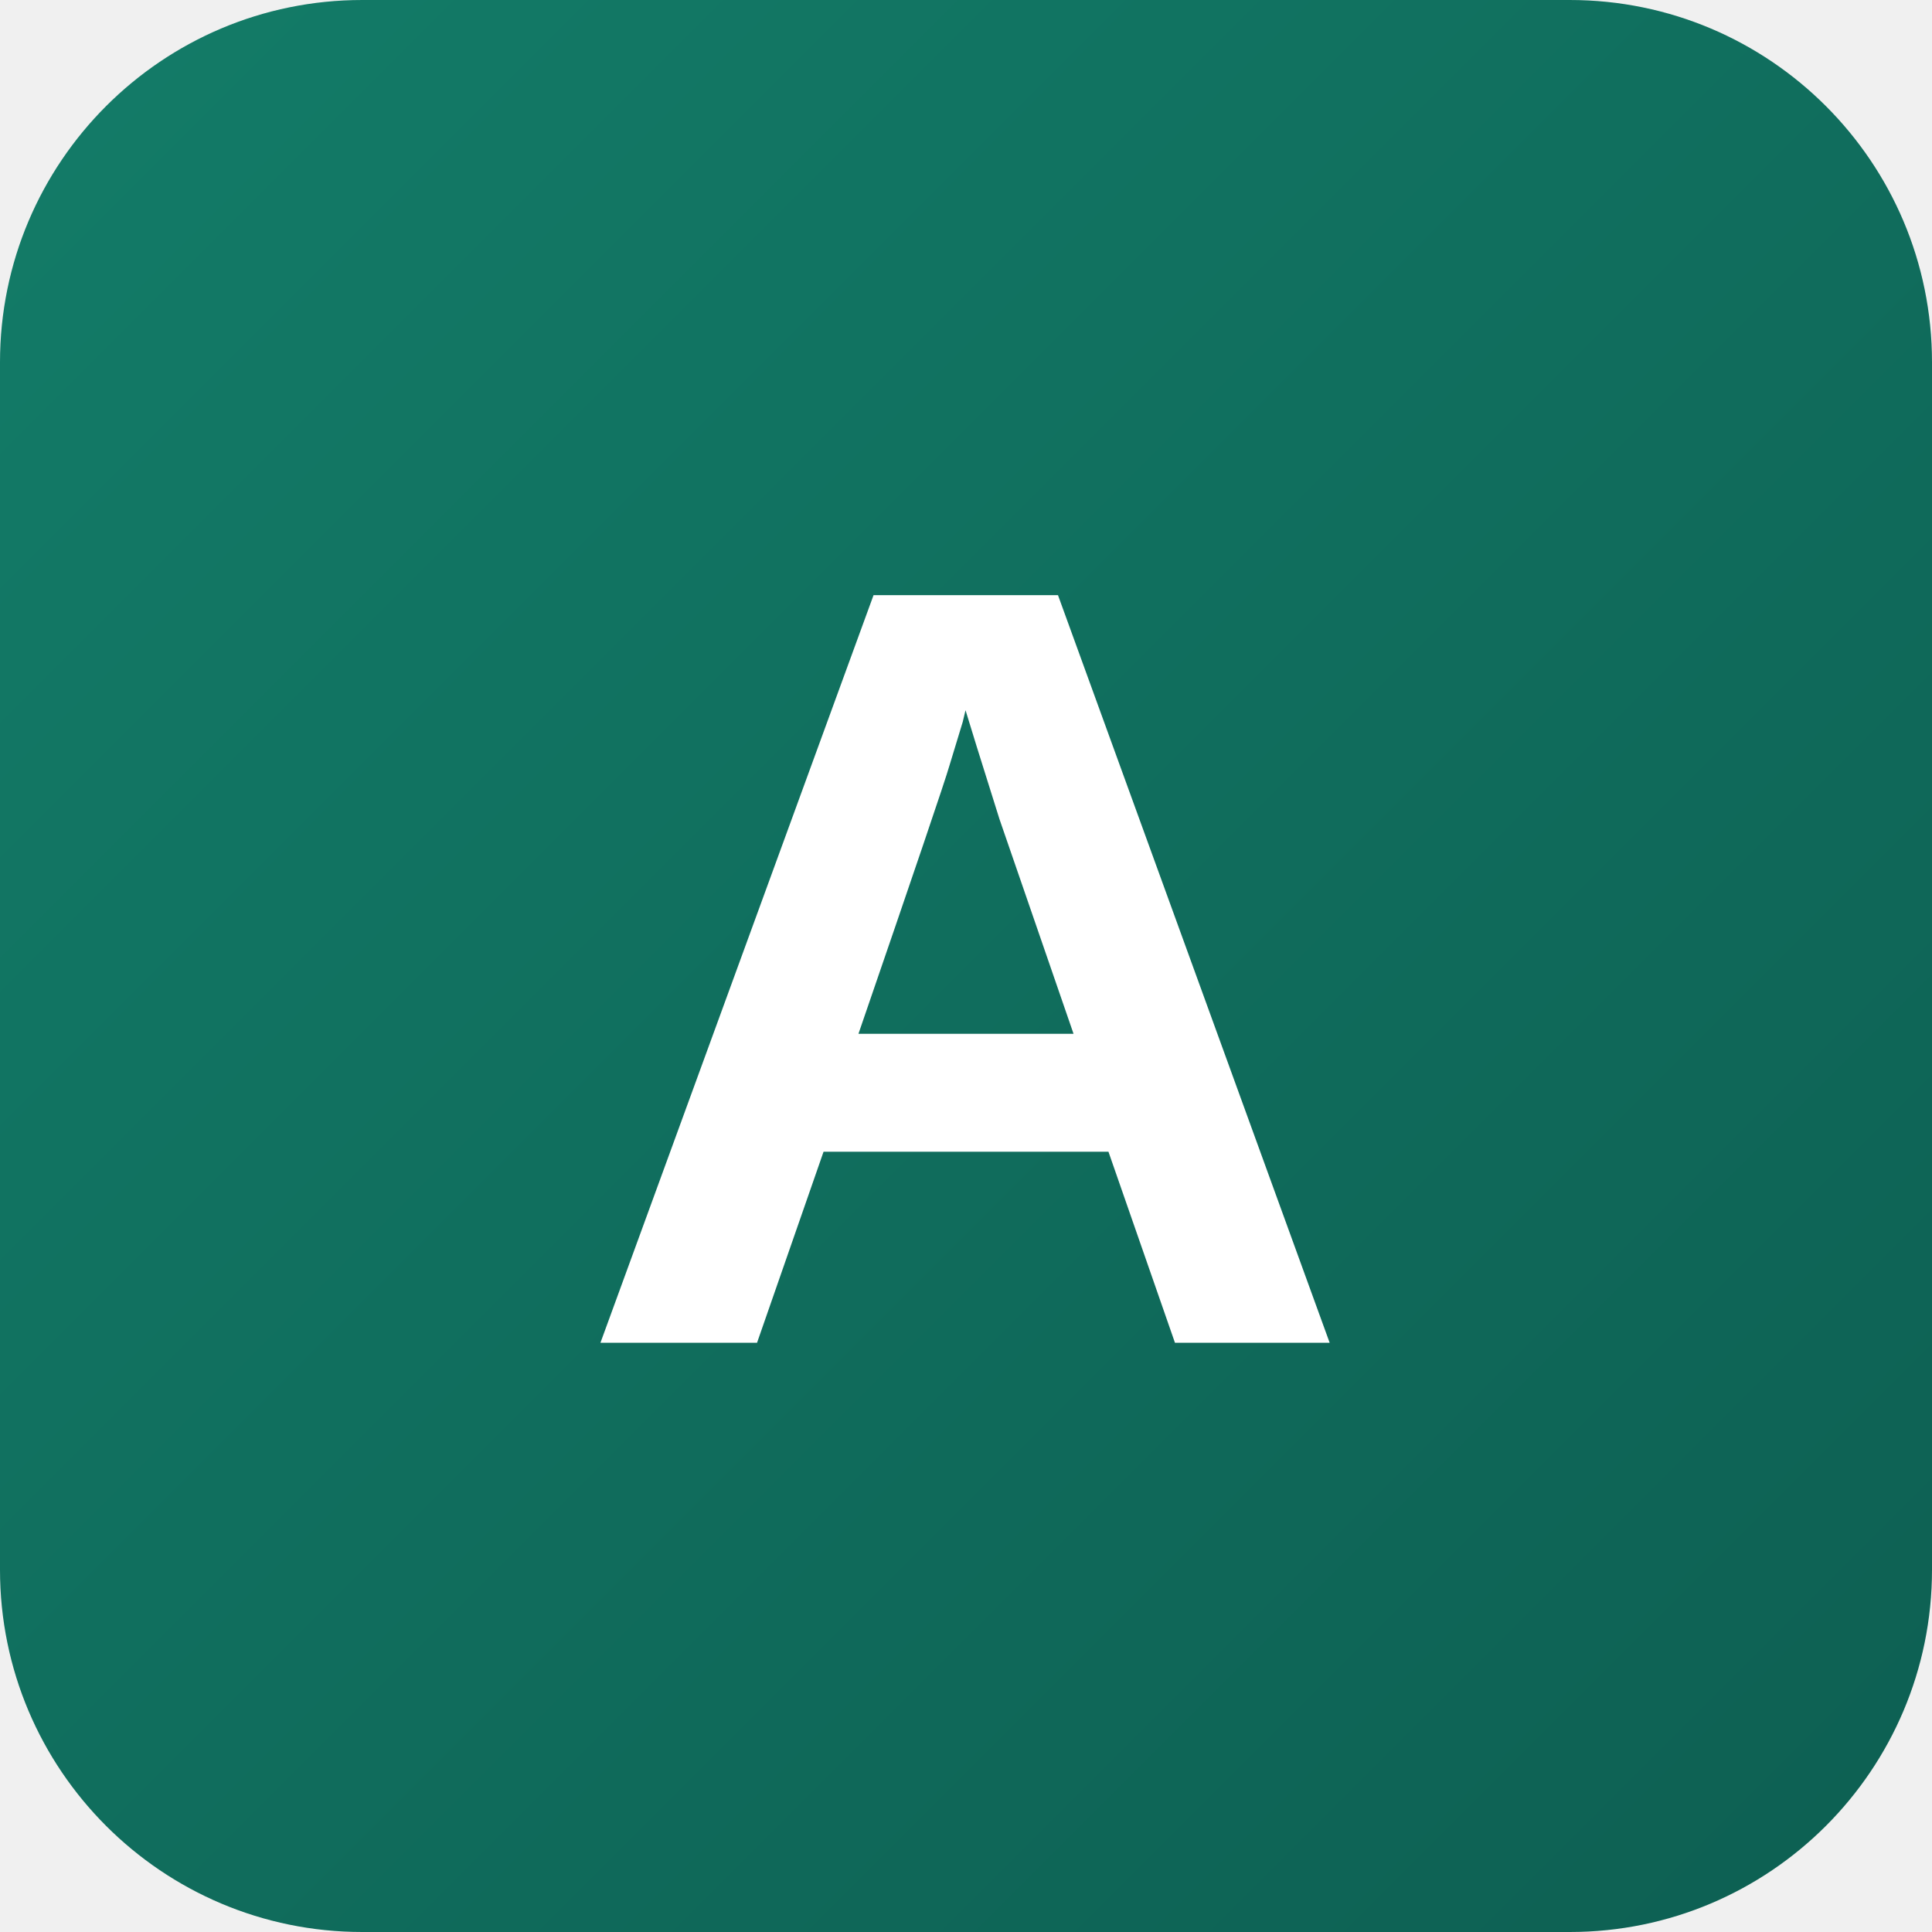
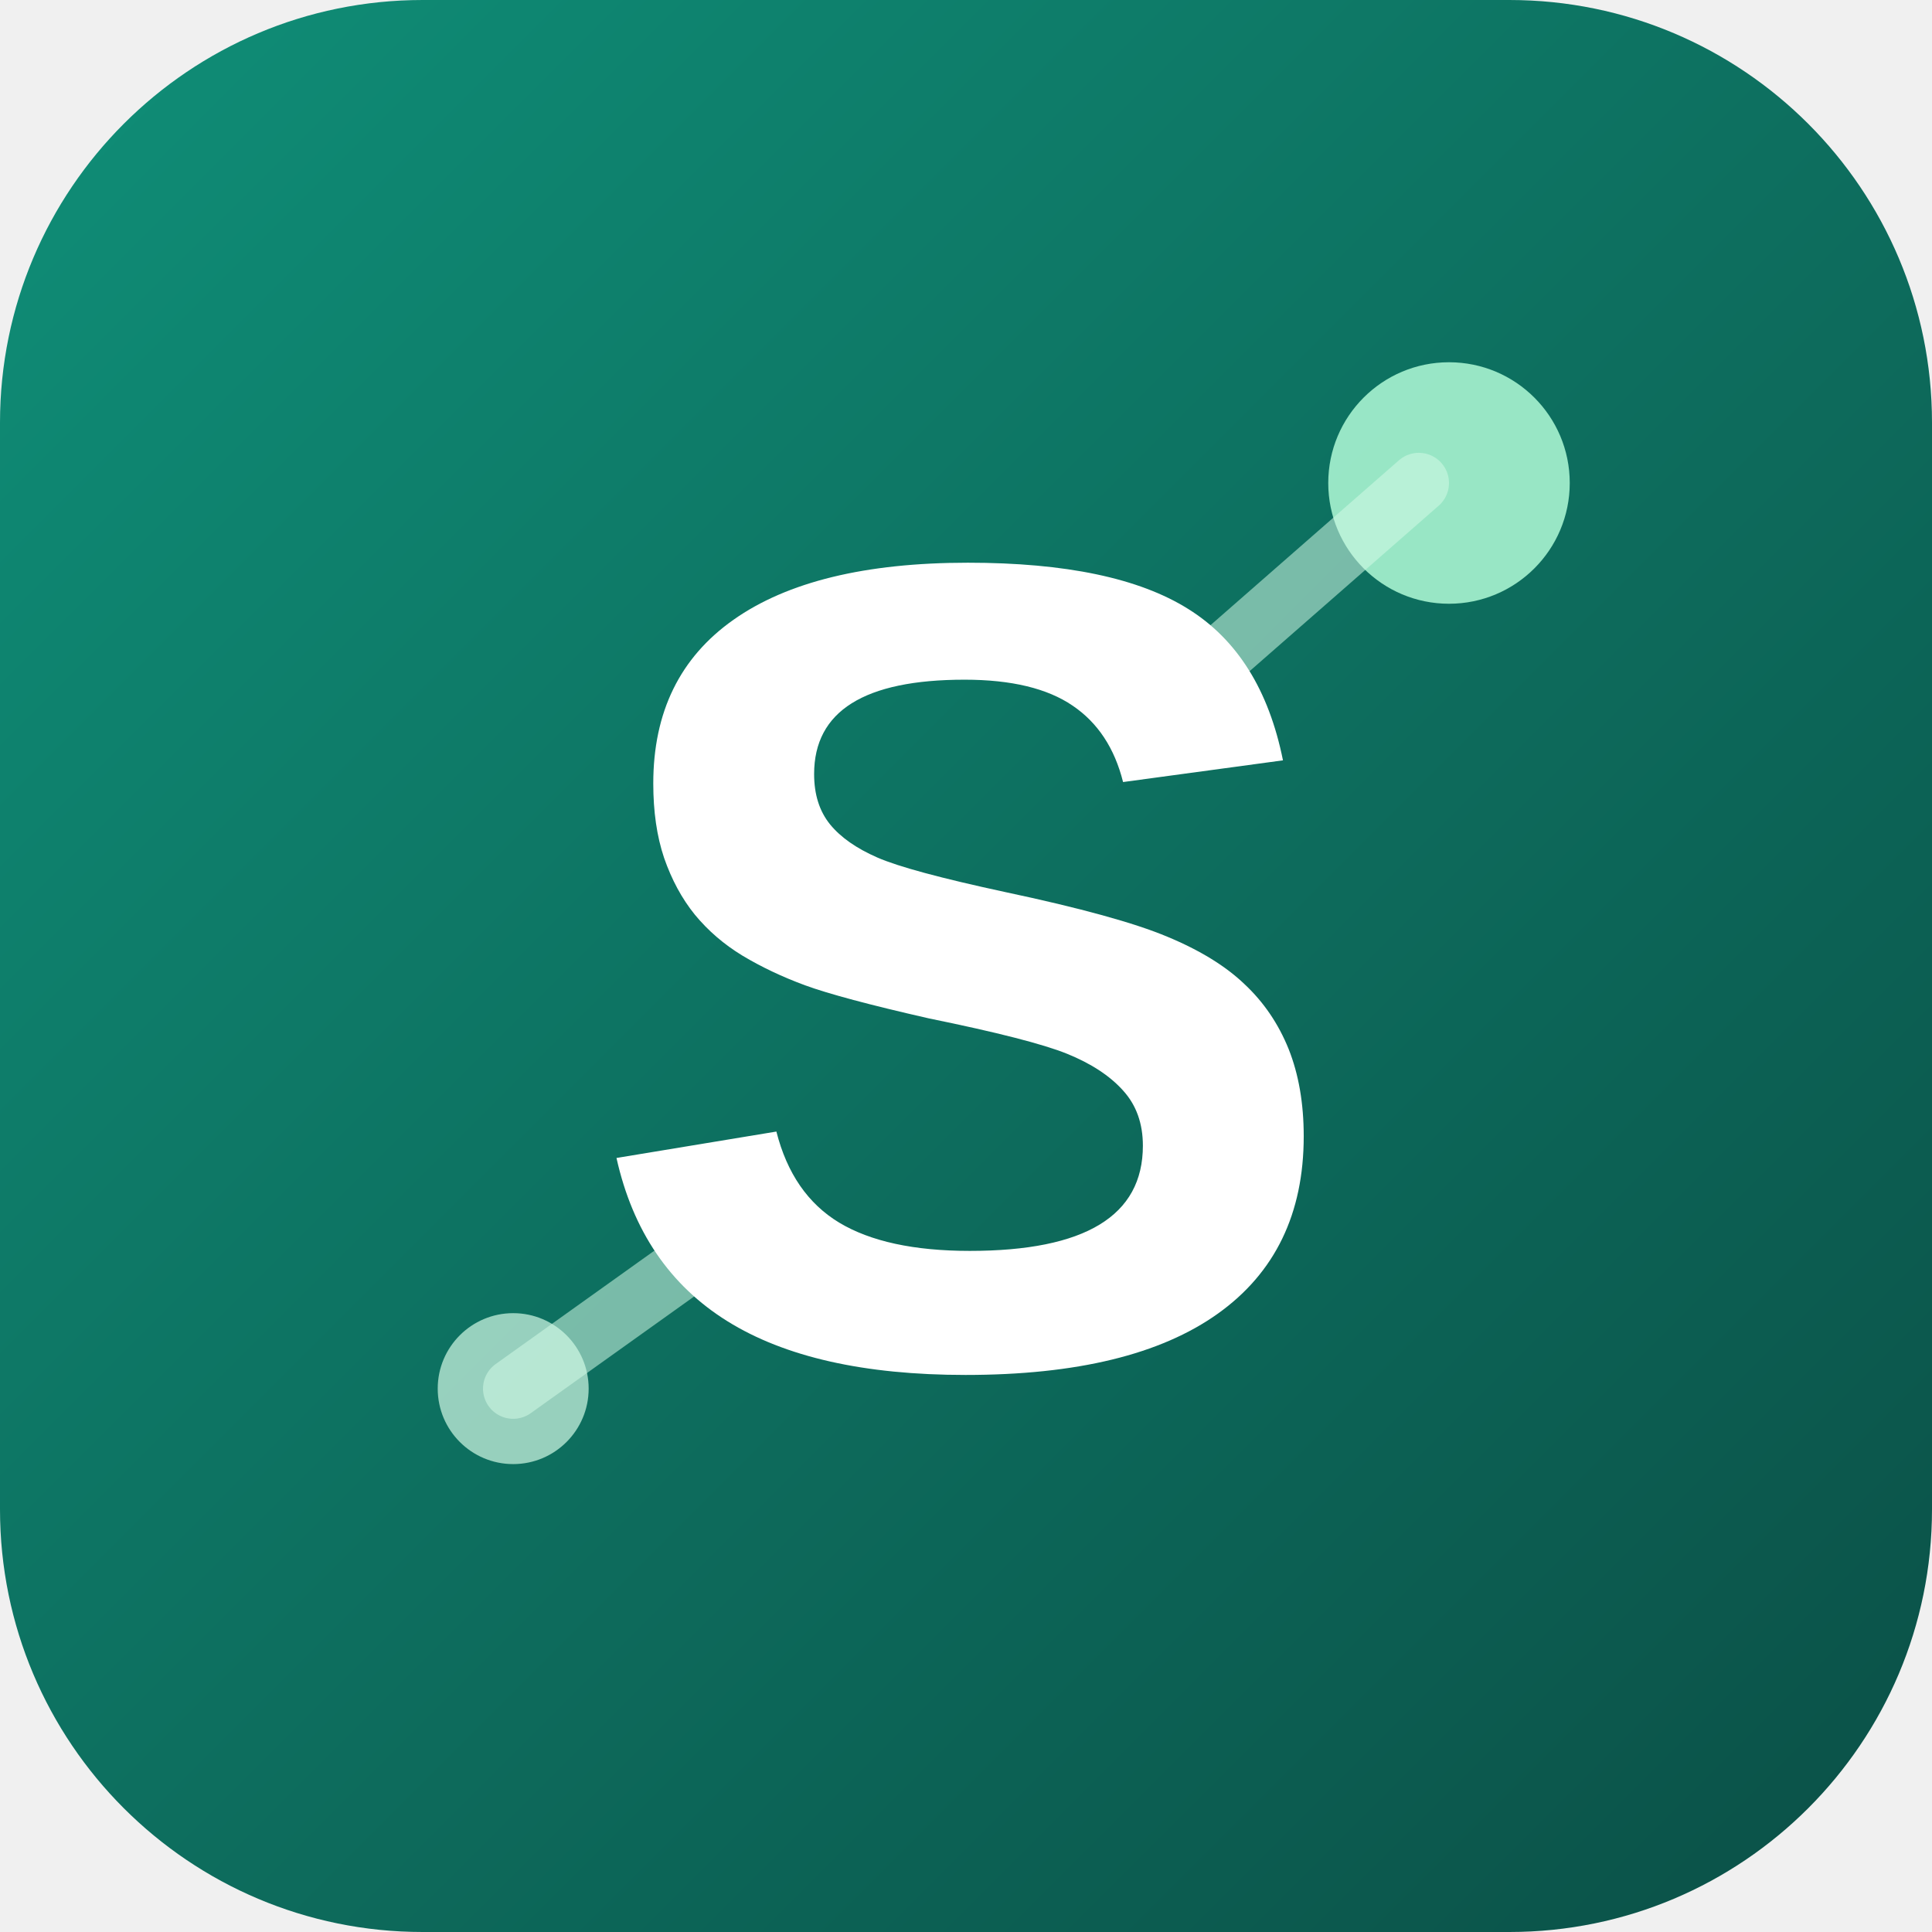
- <svg xmlns="http://www.w3.org/2000/svg" viewBox="0 0 64 64" role="img" aria-label="Alex Chen favicon">
+ <svg xmlns="http://www.w3.org/2000/svg" viewBox="0 0 64 64" role="img" aria-label="Superlit favicon">
  <defs>
    <linearGradient id="brand" x1="0" y1="0" x2="1" y2="1">
-       <stop offset="0%" stop-color="#137c68" />
-       <stop offset="100%" stop-color="#0d5f52" />
+       <stop offset="0%" stop-color="#0f8f78" />
+       <stop offset="100%" stop-color="#0b4f46" />
    </linearGradient>
  </defs>
-   <rect width="64" height="64" rx="12" fill="url(#brand)" />
-   <text x="50%" y="50%" text-anchor="middle" dominant-baseline="central" font-family="Arial, Helvetica, sans-serif" font-size="36" font-weight="700" fill="#ffffff">
-     A
+   <rect width="64" height="64" rx="14" fill="url(#brand)" />
+   <circle cx="48" cy="16" r="4" fill="#a7f3d0" opacity="0.9" />
+   <circle cx="17" cy="46" r="2.5" fill="#d1fae5" opacity="0.7" />
+   <path d="M47 16 39 23M17 46 24 41" fill="none" stroke="#d1fae5" stroke-width="2" stroke-linecap="round" opacity="0.55" />
+   <text x="50%" y="50%" text-anchor="middle" dominant-baseline="central" font-family="Arial, Helvetica, sans-serif" font-size="38" font-weight="800" fill="#ffffff">
+     S
  </text>
</svg>
